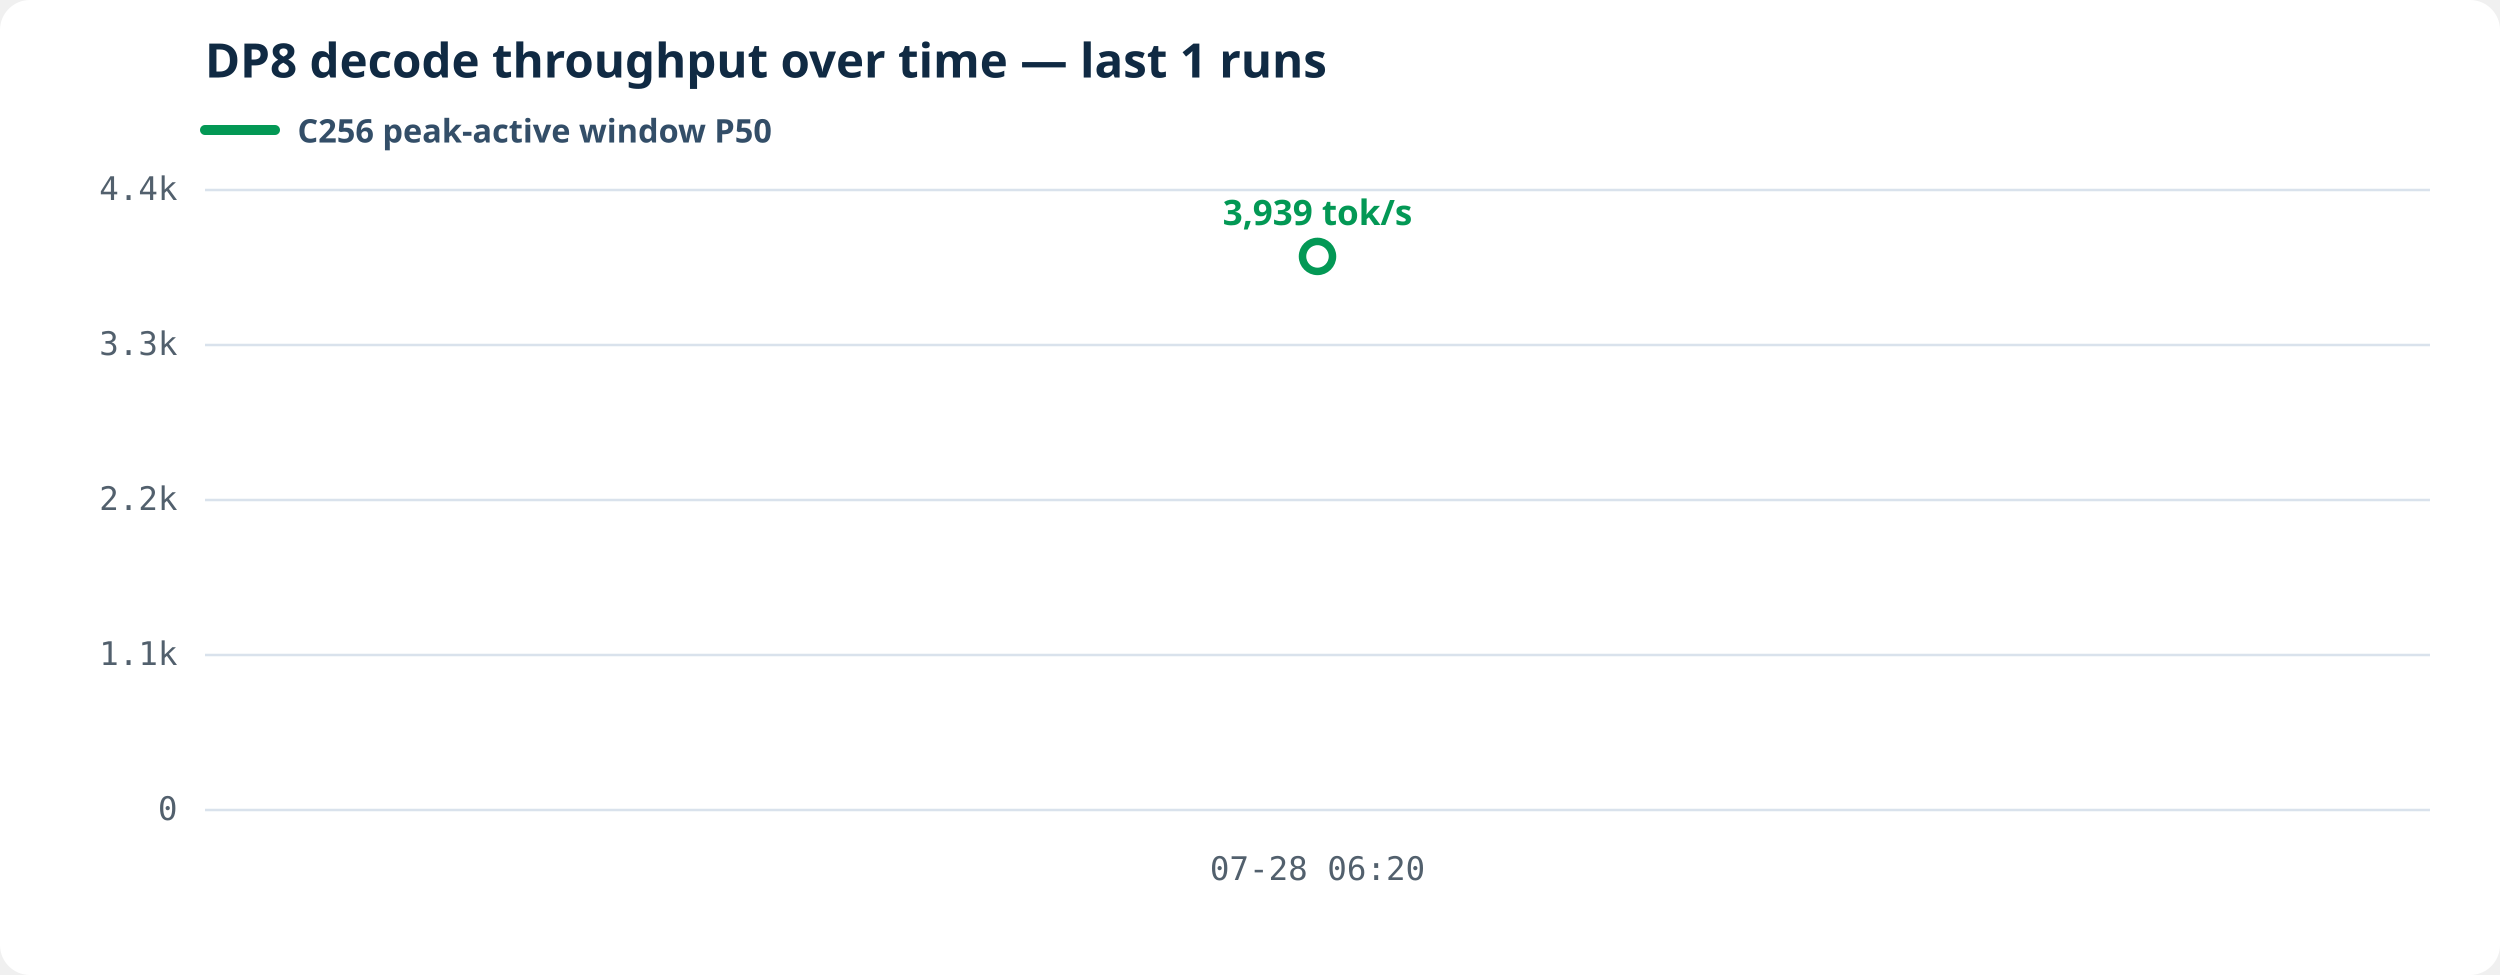
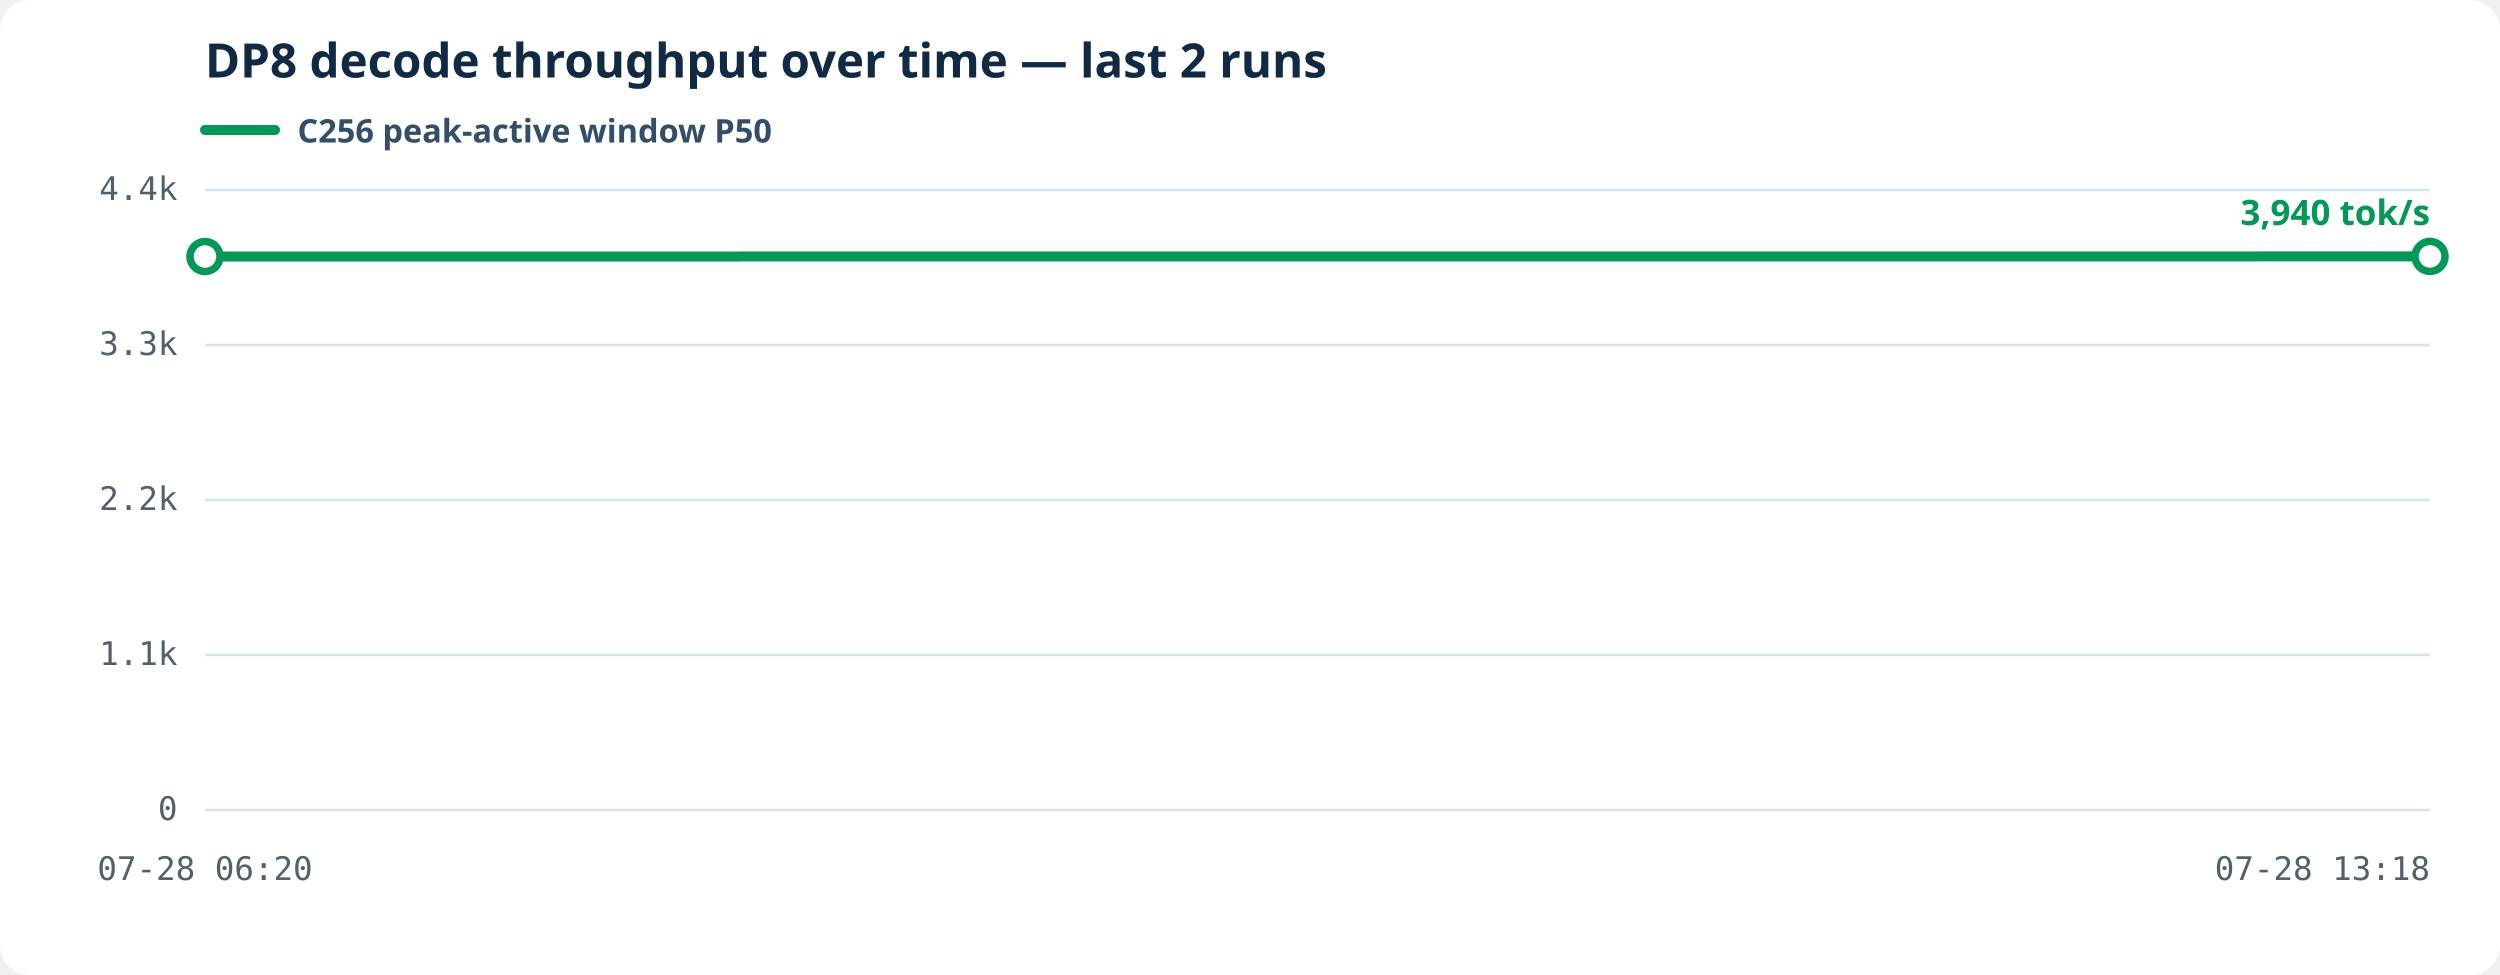
<svg xmlns="http://www.w3.org/2000/svg" viewBox="0 0 1000 390" role="img" aria-labelledby="decode-history-title decode-history-desc">
  <style>.bg{fill:#fff}.grid{stroke:#d9e2ec;stroke-width:1}.axis{fill:#52606d;font:13px ui-monospace,SFMono-Regular,Consolas,monospace}.heading{fill:#102a43;font:600 19px system-ui,sans-serif}.line{fill:none;stroke-width:4;stroke-linejoin:round;stroke-linecap:round}.dot{fill:#fff;stroke-width:3}.latest{stroke-width:3}.legend{fill:#334e68;font:600 13px system-ui,sans-serif}.value{font:600 14px system-ui,sans-serif}</style>
  <rect class="bg" width="1000" height="390" rx="12" />
-   <text class="heading" x="82" y="31">DP8 decode throughput over time — last 1 runs</text>
+   <text class="heading" x="82" y="31">DP8 decode throughput over time — last 2 runs</text>
  <line x1="82" y1="52" x2="110" y2="52" stroke="#039855" stroke-width="4" stroke-linecap="round" />
  <text class="legend" x="119" y="57">C256 peak-active window P50</text>
  <line class="grid" x1="82" y1="324.00" x2="972" y2="324.00" />
  <text class="axis" text-anchor="end" x="71" y="328.00">0</text>
  <line class="grid" x1="82" y1="262.00" x2="972" y2="262.00" />
  <text class="axis" text-anchor="end" x="71" y="266.00">1.1k</text>
  <line class="grid" x1="82" y1="200.00" x2="972" y2="200.00" />
  <text class="axis" text-anchor="end" x="71" y="204.00">2.2k</text>
  <line class="grid" x1="82" y1="138.00" x2="972" y2="138.00" />
  <text class="axis" text-anchor="end" x="71" y="142.00">3.3k</text>
  <line class="grid" x1="82" y1="76.00" x2="972" y2="76.00" />
  <text class="axis" text-anchor="end" x="71" y="80.00">4.4k</text>
-   <text class="axis" text-anchor="middle" x="527.00" y="352">07-28 06:20</text>
-   <circle class="dot latest" fill="#039855" stroke="#039855" cx="527.00" cy="102.57" r="6" />
-   <text class="value" fill="#039855" text-anchor="middle" x="527.00" y="90.00">3,939 tok/s</text>
+   <text class="axis" text-anchor="middle" x="82.00" y="352">07-28 06:20</text>
+   <text class="axis" text-anchor="end" x="972.00" y="352">07-28 13:18</text>
+   <polyline class="line" stroke="#039855" points="82.00,102.61 972.00,102.57" />
+   <circle class="dot" fill="#fff" stroke="#039855" cx="82.00" cy="102.61" r="6" />
+   <circle class="dot latest" fill="#039855" stroke="#039855" cx="972.00" cy="102.57" r="6" />
+   <text class="value" fill="#039855" text-anchor="end" x="972.00" y="90.00">3,940 tok/s</text>
</svg>
